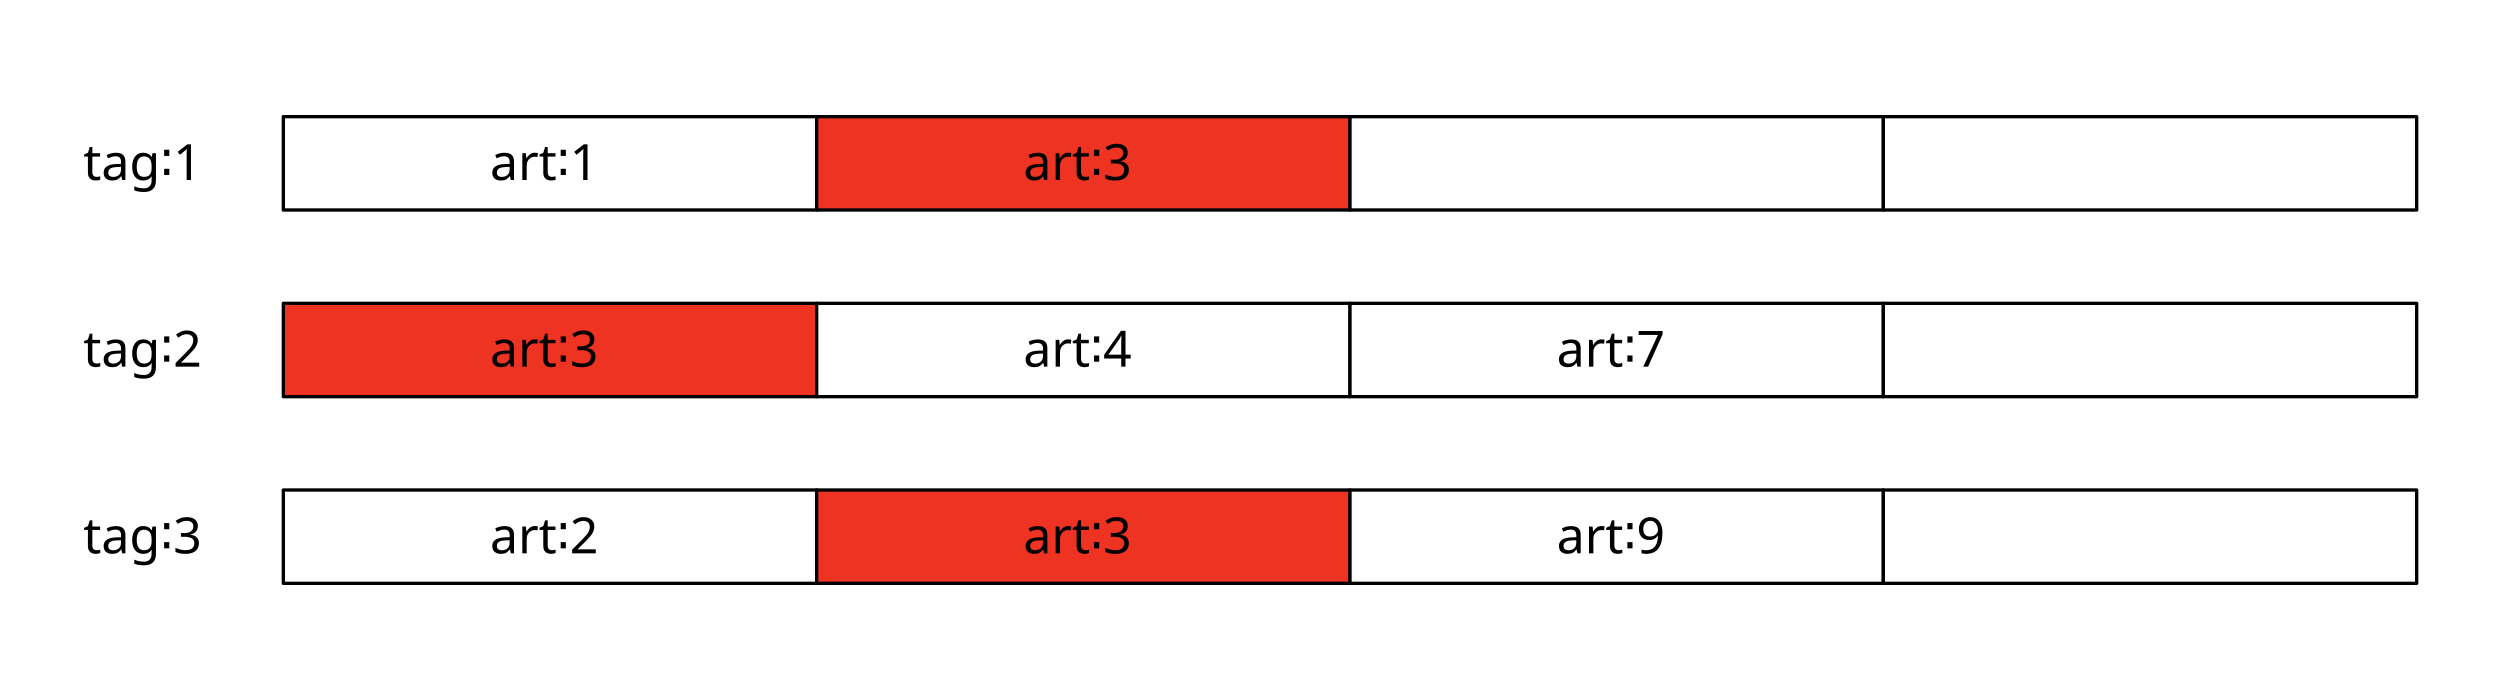
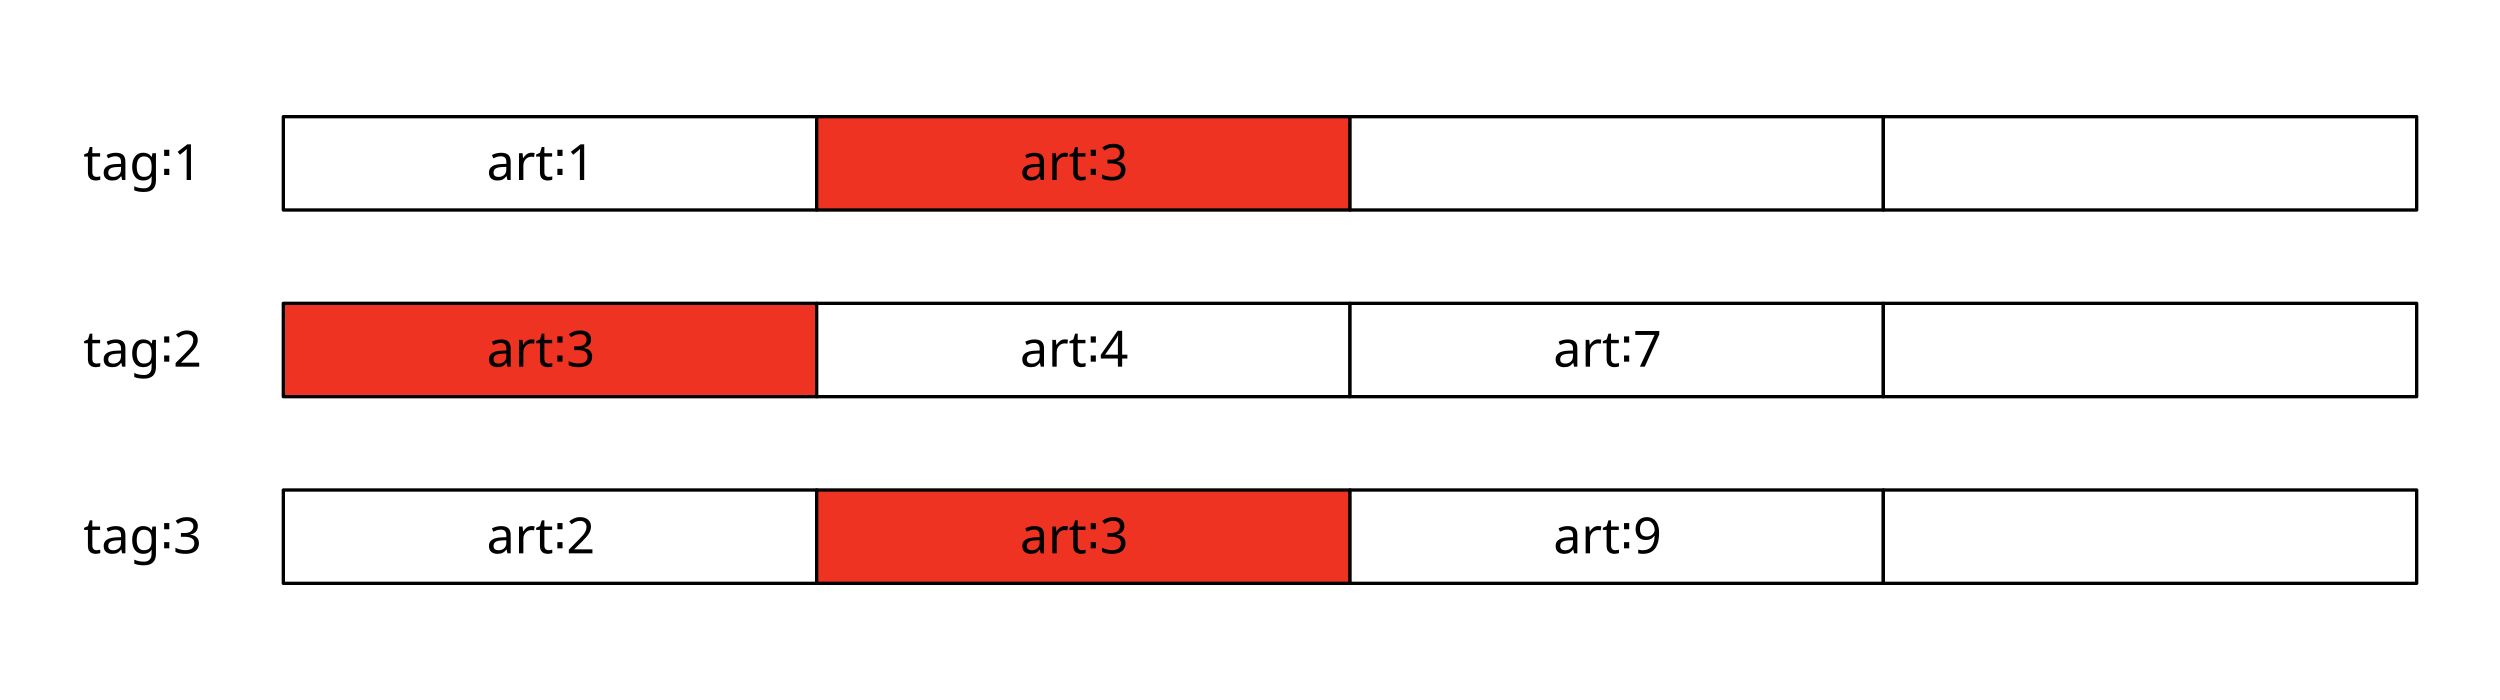
<svg xmlns="http://www.w3.org/2000/svg" width="750" height="210" version="1.0" shape-rendering="geometricPrecision">
  <defs>
    <style type="text/css">@font-face {
  font-family: sans-serif;
}</style>
    <filter id="shadowBlur" x="0" y="0" width="200%" height="200%">
      <feOffset in="SourceGraphic" dx="3" dy="3" result="offOut" />
      <feGaussianBlur in="offOut" stdDeviation="3" />
    </filter>
  </defs>
  <g stroke-width="1" stroke-linecap="square" stroke-linejoin="round">
    <rect x="0" y="0" width="750" height="210" style="fill: #ffffff" />
    <path stroke="#000000" stroke-width="1.0" stroke-linecap="round" stroke-linejoin="round" fill="white" d="M85.0 147.0 L85.0 175.0 L245.0 175.0 L245.0 147.0 z" />
    <path stroke="#000000" stroke-width="1.0" stroke-linecap="round" stroke-linejoin="round" fill="#ee3322" d="M405.0 147.0 L405.0 175.0 L245.0 175.0 L245.0 147.0 z" />
    <path stroke="#000000" stroke-width="1.0" stroke-linecap="round" stroke-linejoin="round" fill="white" d="M565.0 147.0 L565.0 175.0 L405.0 175.0 L405.0 147.0 z" />
    <path stroke="#000000" stroke-width="1.0" stroke-linecap="round" stroke-linejoin="round" fill="white" d="M725.0 147.0 L725.0 175.0 L565.0 175.0 L565.0 147.0 z" />
    <path stroke="#000000" stroke-width="1.0" stroke-linecap="round" stroke-linejoin="round" fill="white" d="M245.0 35.0 L245.0 63.0 L85.0 63.0 L85.0 35.0 z" />
    <path stroke="#000000" stroke-width="1.0" stroke-linecap="round" stroke-linejoin="round" fill="#ee3322" d="M405.0 35.0 L405.0 63.0 L245.0 63.0 L245.0 35.0 z" />
    <path stroke="#000000" stroke-width="1.0" stroke-linecap="round" stroke-linejoin="round" fill="white" d="M565.0 35.0 L565.0 63.0 L405.0 63.0 L405.0 35.0 z" />
    <path stroke="#000000" stroke-width="1.0" stroke-linecap="round" stroke-linejoin="round" fill="white" d="M565.0 35.0 L565.0 63.0 L725.0 63.0 L725.0 35.0 z" />
    <path stroke="#000000" stroke-width="1.0" stroke-linecap="round" stroke-linejoin="round" fill="#ee3322" d="M85.0 119.0 L85.0 91.0 L245.0 91.0 L245.0 119.0 z" />
    <path stroke="#000000" stroke-width="1.0" stroke-linecap="round" stroke-linejoin="round" fill="white" d="M405.0 91.0 L405.0 119.0 L245.0 119.0 L245.0 91.0 z" />
    <path stroke="#000000" stroke-width="1.0" stroke-linecap="round" stroke-linejoin="round" fill="white" d="M565.0 91.0 L565.0 119.0 L405.0 119.0 L405.0 91.0 z" />
    <path stroke="#000000" stroke-width="1.0" stroke-linecap="round" stroke-linejoin="round" fill="white" d="M565.0 91.0 L565.0 119.0 L725.0 119.0 L725.0 91.0 z" />
-     <text x="307" y="54" font-family="sans-serif" font-size="15" stroke="none" fill="#000000">art∶3</text>
+     <text x="306" y="54" font-family="sans-serif" font-size="15" stroke="none" fill="#000000">art∶3</text>
    <text x="25" y="110" font-family="sans-serif" font-size="15" stroke="none" fill="#000000">tag∶2</text>
-     <text x="307" y="110" font-family="sans-serif" font-size="15" stroke="none" fill="#000000">art∶4</text>
+     <text x="306" y="110" font-family="sans-serif" font-size="15" stroke="none" fill="#000000">art∶4</text>
    <text x="25" y="166" font-family="sans-serif" font-size="15" stroke="none" fill="#000000">tag∶3</text>
-     <text x="307" y="166" font-family="sans-serif" font-size="15" stroke="none" fill="#000000">art∶3</text>
-     <text x="147" y="54" font-family="sans-serif" font-size="15" stroke="none" fill="#000000">art∶1</text>
-     <text x="467" y="110" font-family="sans-serif" font-size="15" stroke="none" fill="#000000">art∶7</text>
-     <text x="147" y="110" font-family="sans-serif" font-size="15" stroke="none" fill="#000000">art∶3</text>
-     <text x="467" y="166" font-family="sans-serif" font-size="15" stroke="none" fill="#000000">art∶9</text>
-     <text x="147" y="166" font-family="sans-serif" font-size="15" stroke="none" fill="#000000">art∶2</text>
+     <text x="306" y="166" font-family="sans-serif" font-size="15" stroke="none" fill="#000000">art∶3</text>
+     <text x="146" y="54" font-family="sans-serif" font-size="15" stroke="none" fill="#000000">art∶1</text>
+     <text x="466" y="110" font-family="sans-serif" font-size="15" stroke="none" fill="#000000">art∶7</text>
+     <text x="146" y="110" font-family="sans-serif" font-size="15" stroke="none" fill="#000000">art∶3</text>
+     <text x="466" y="166" font-family="sans-serif" font-size="15" stroke="none" fill="#000000">art∶9</text>
+     <text x="146" y="166" font-family="sans-serif" font-size="15" stroke="none" fill="#000000">art∶2</text>
    <text x="25" y="54" font-family="sans-serif" font-size="15" stroke="none" fill="#000000">tag∶1</text>
  </g>
</svg>
